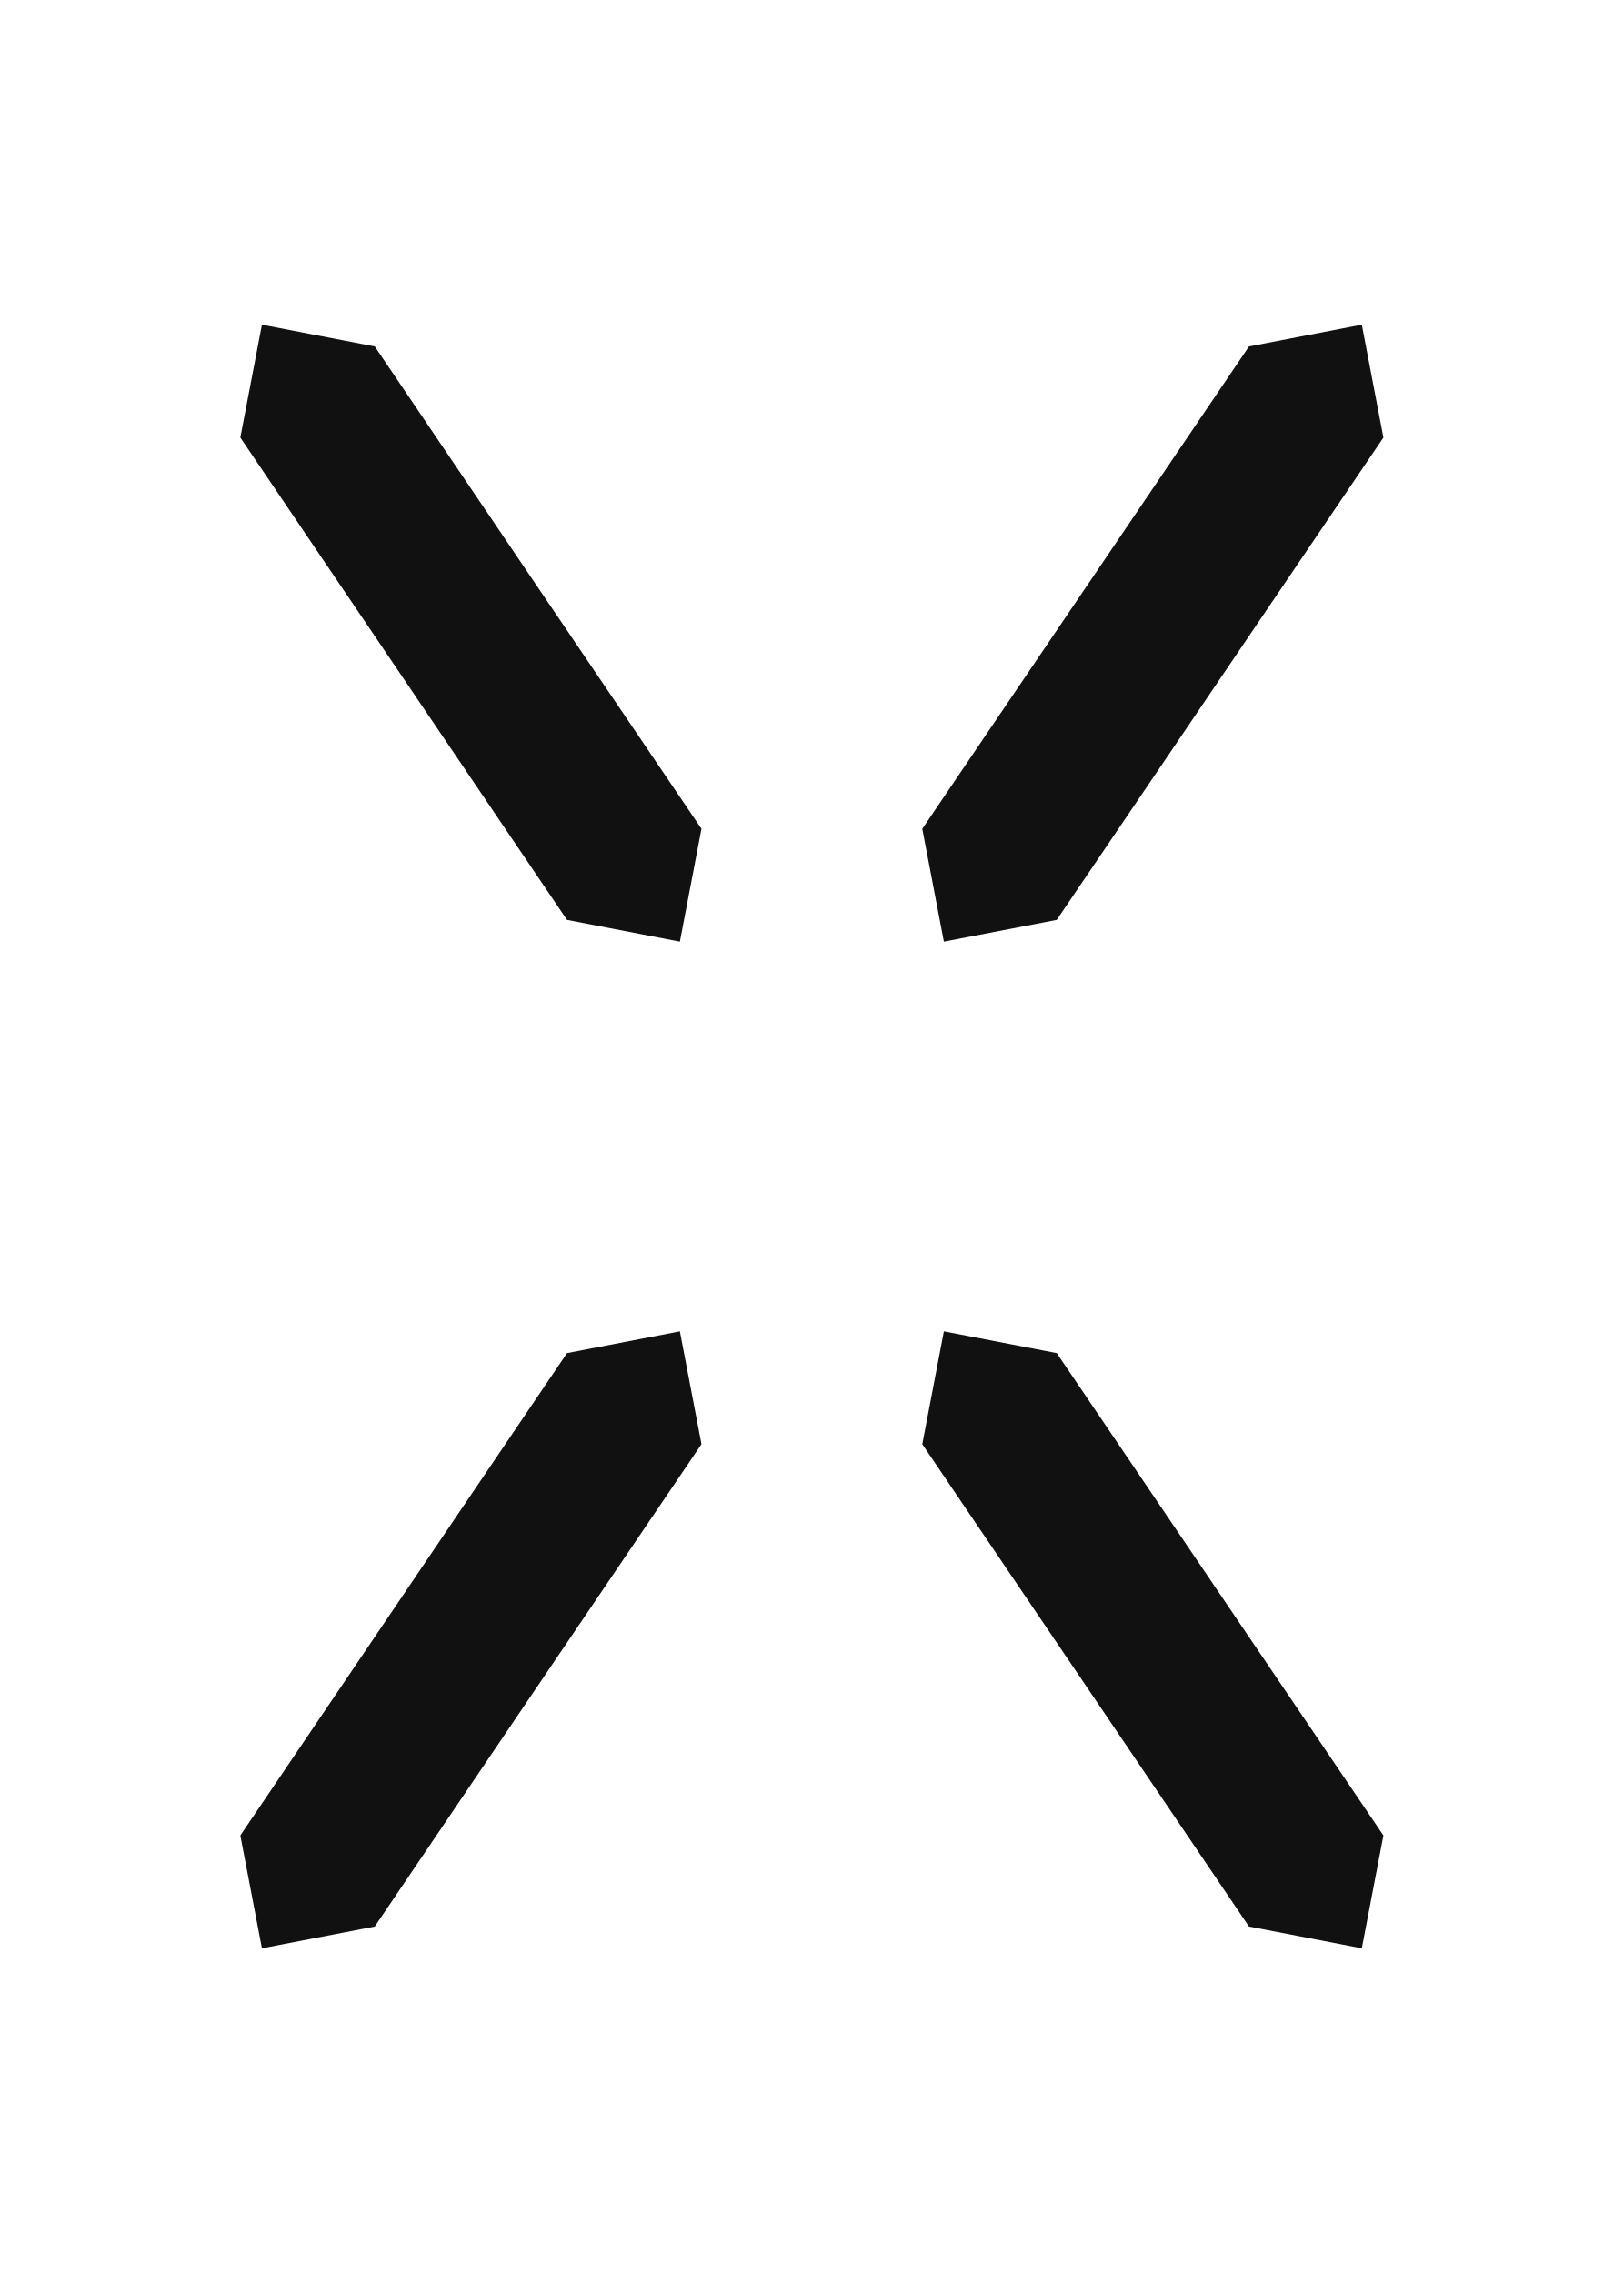
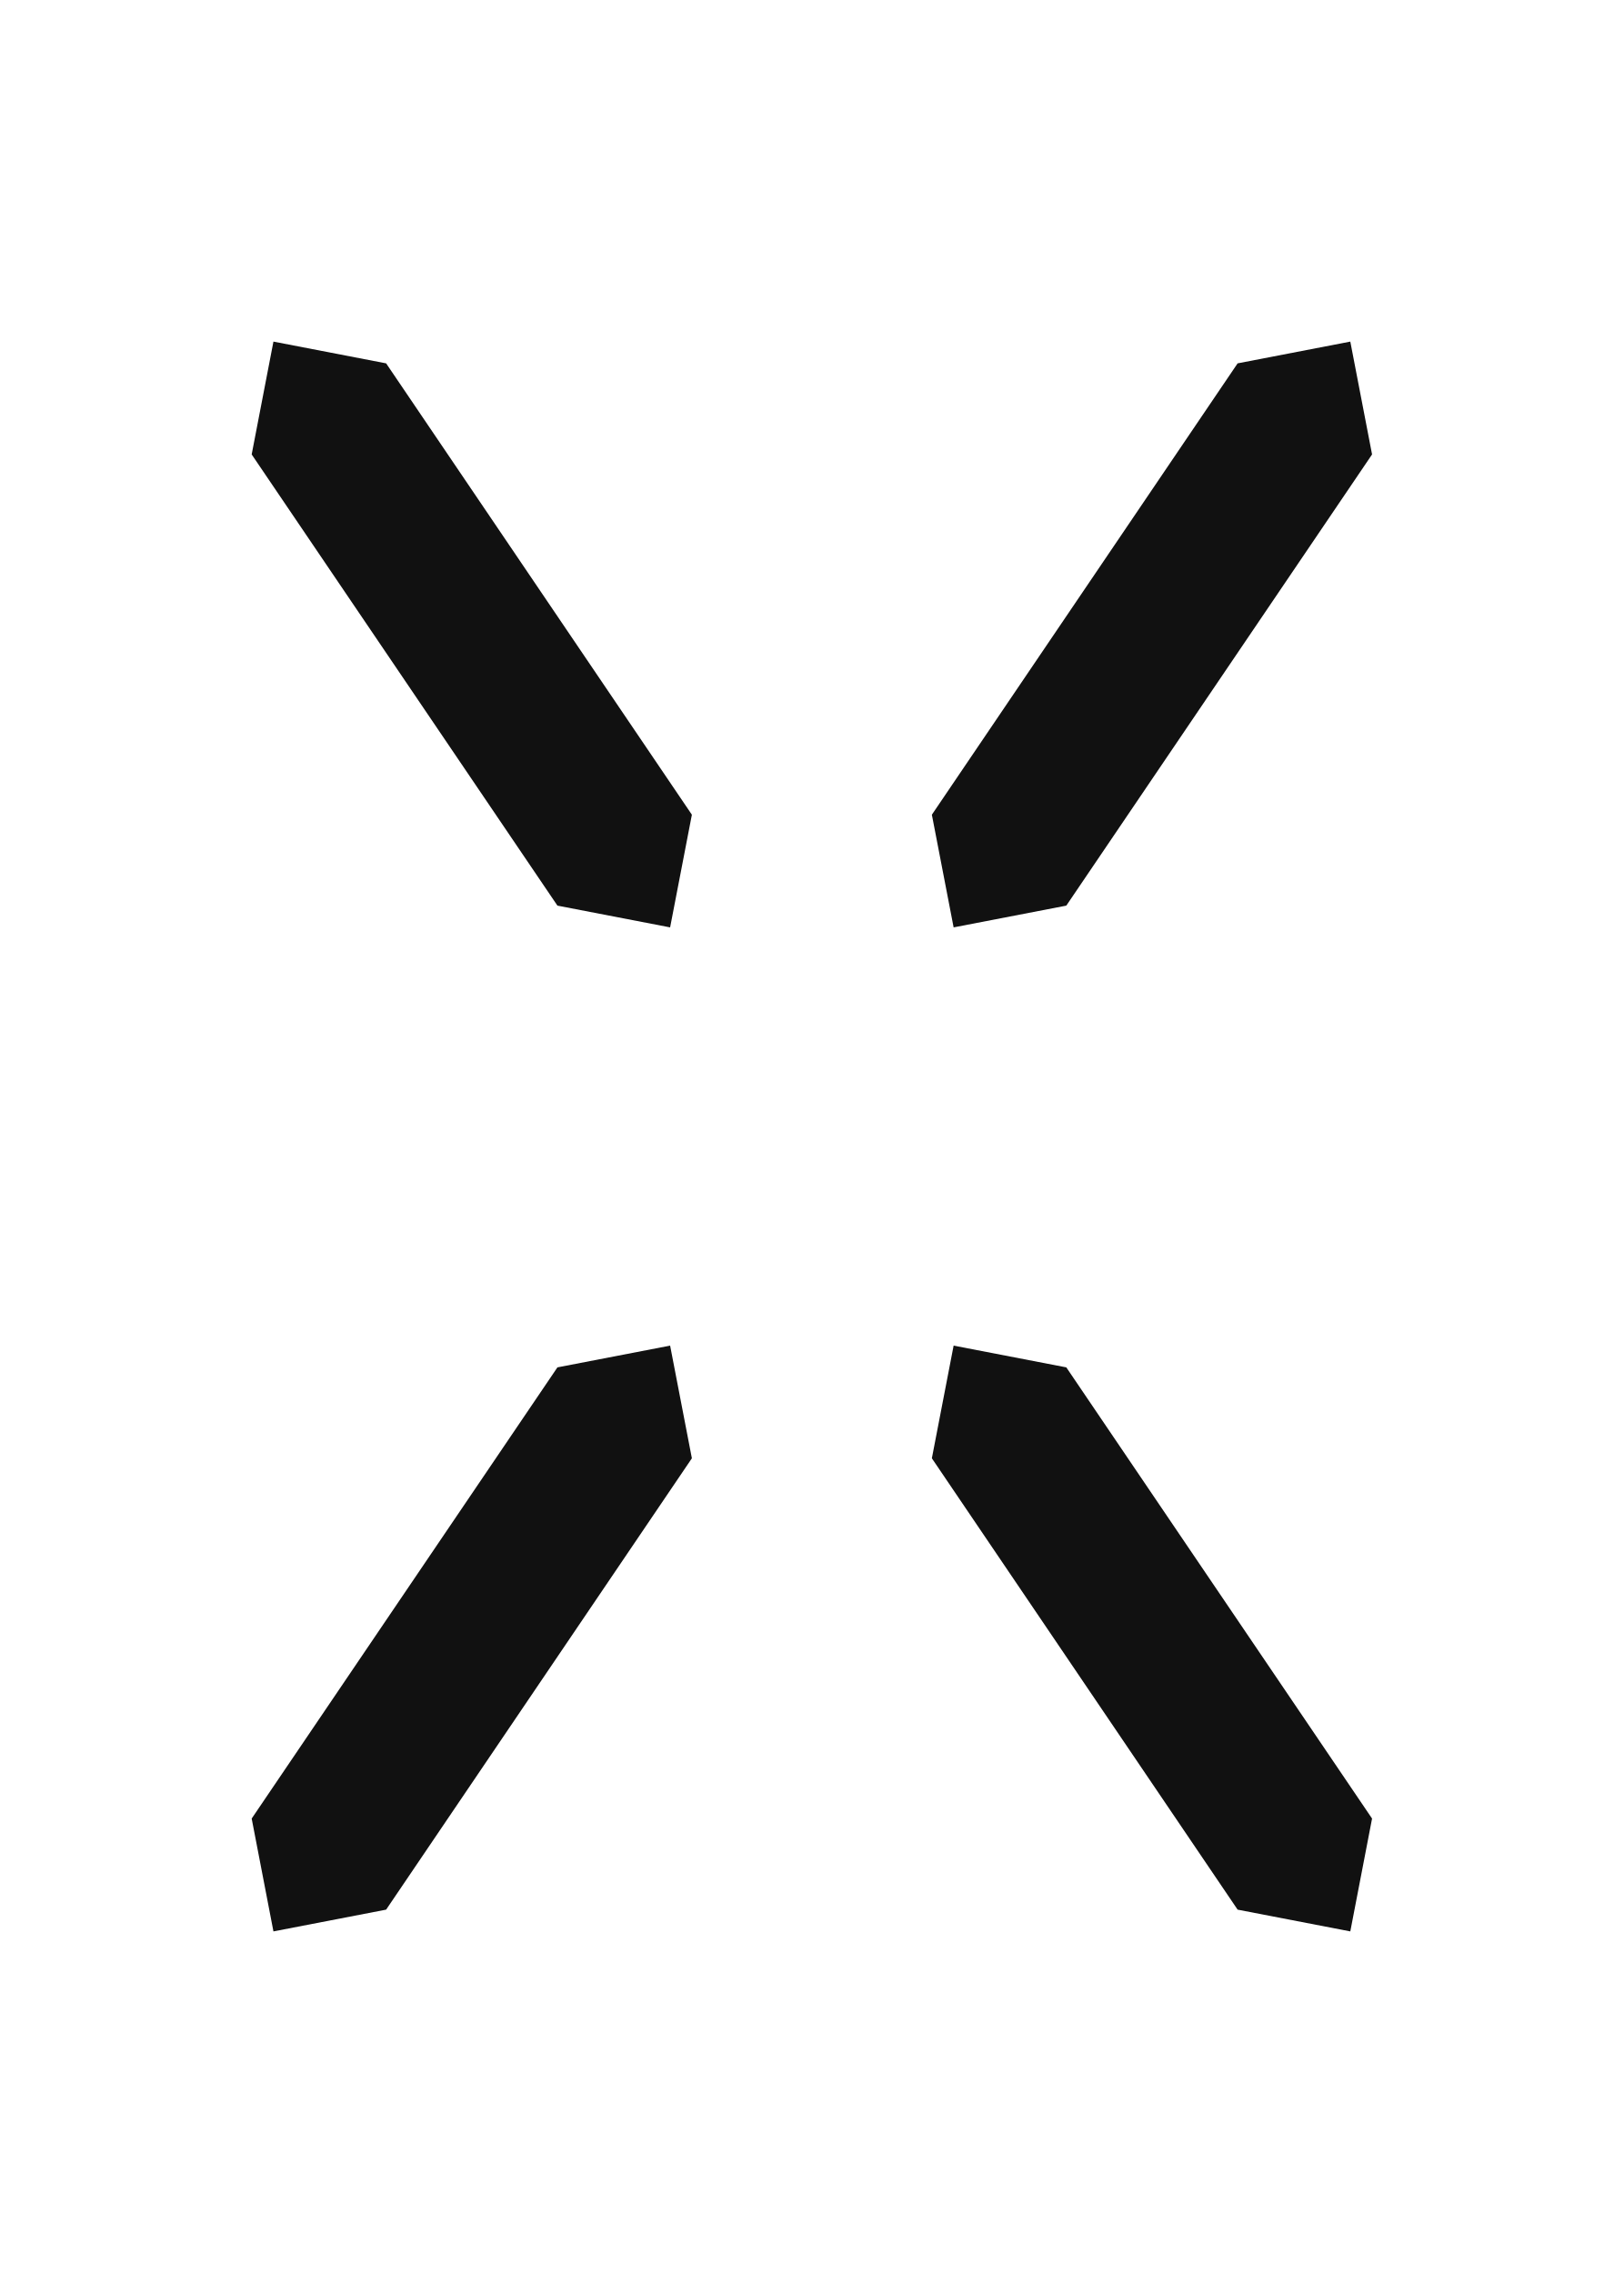
<svg xmlns="http://www.w3.org/2000/svg" viewBox="0 0 100 140" width="100" height="140">
-   <polygon data-seg="3" points="16.13,20.00 14.80,26.95 34.92,56.66 41.87,58.00 43.20,51.05 23.08,21.34" fill="#111111" />
-   <polygon data-seg="5" points="83.87,20.00 76.92,21.34 56.80,51.05 58.13,58.00 65.08,56.66 85.20,26.95" fill="#111111" />
-   <polygon data-seg="A" points="41.87,82.00 34.92,83.34 14.80,113.05 16.13,120.00 23.08,118.66 43.20,88.95" fill="#111111" />
-   <polygon data-seg="C" points="58.13,82.00 56.80,88.95 76.92,118.66 83.87,120.00 85.20,113.05 65.08,83.34" fill="#111111" />
+   <polygon data-seg="3" points="16.84,21.04 15.50,27.99 34.33,55.78 41.27,57.12 42.61,50.18 23.78,22.38" fill="#111111" />
+   <polygon data-seg="5" points="83.16,21.04 76.22,22.38 57.39,50.18 58.73,57.12 65.67,55.78 84.50,27.99" fill="#111111" />
+   <polygon data-seg="A" points="41.27,82.88 34.33,84.22 15.50,112.01 16.84,118.96 23.78,117.62 42.61,89.82" fill="#111111" />
+   <polygon data-seg="C" points="58.73,82.88 57.39,89.82 76.22,117.62 83.16,118.96 84.50,112.01 65.67,84.22" fill="#111111" />
</svg>
